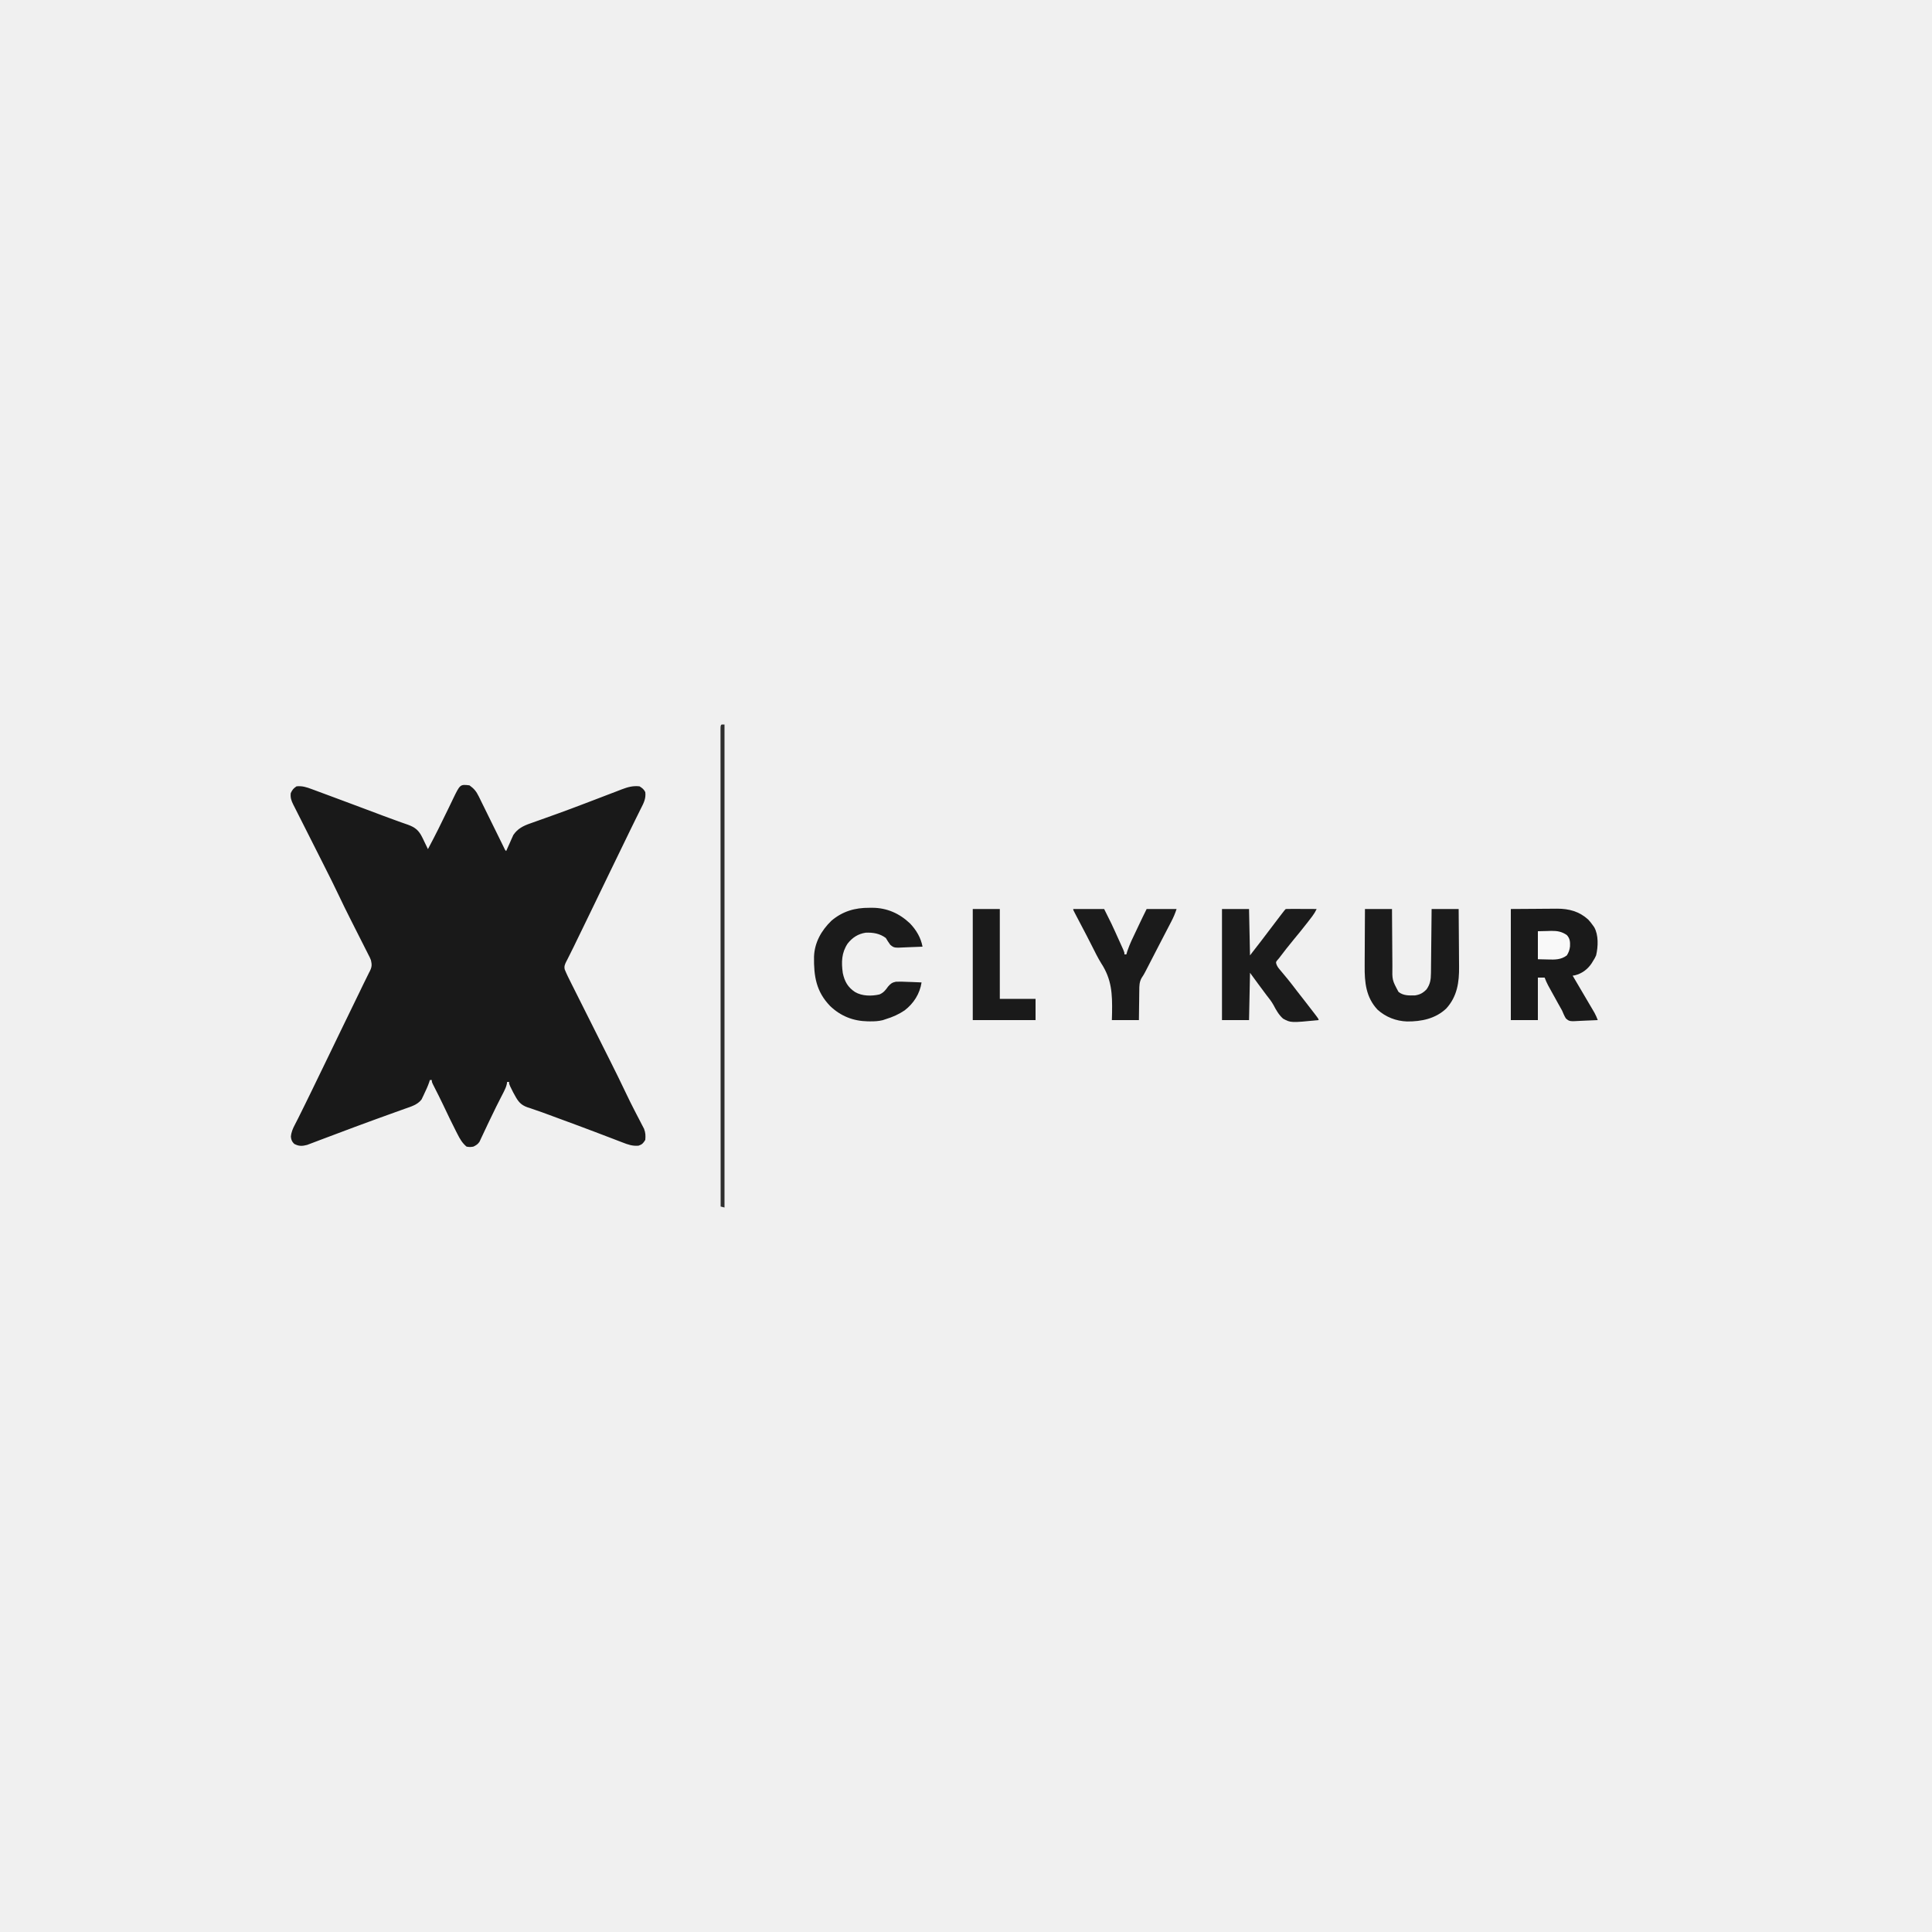
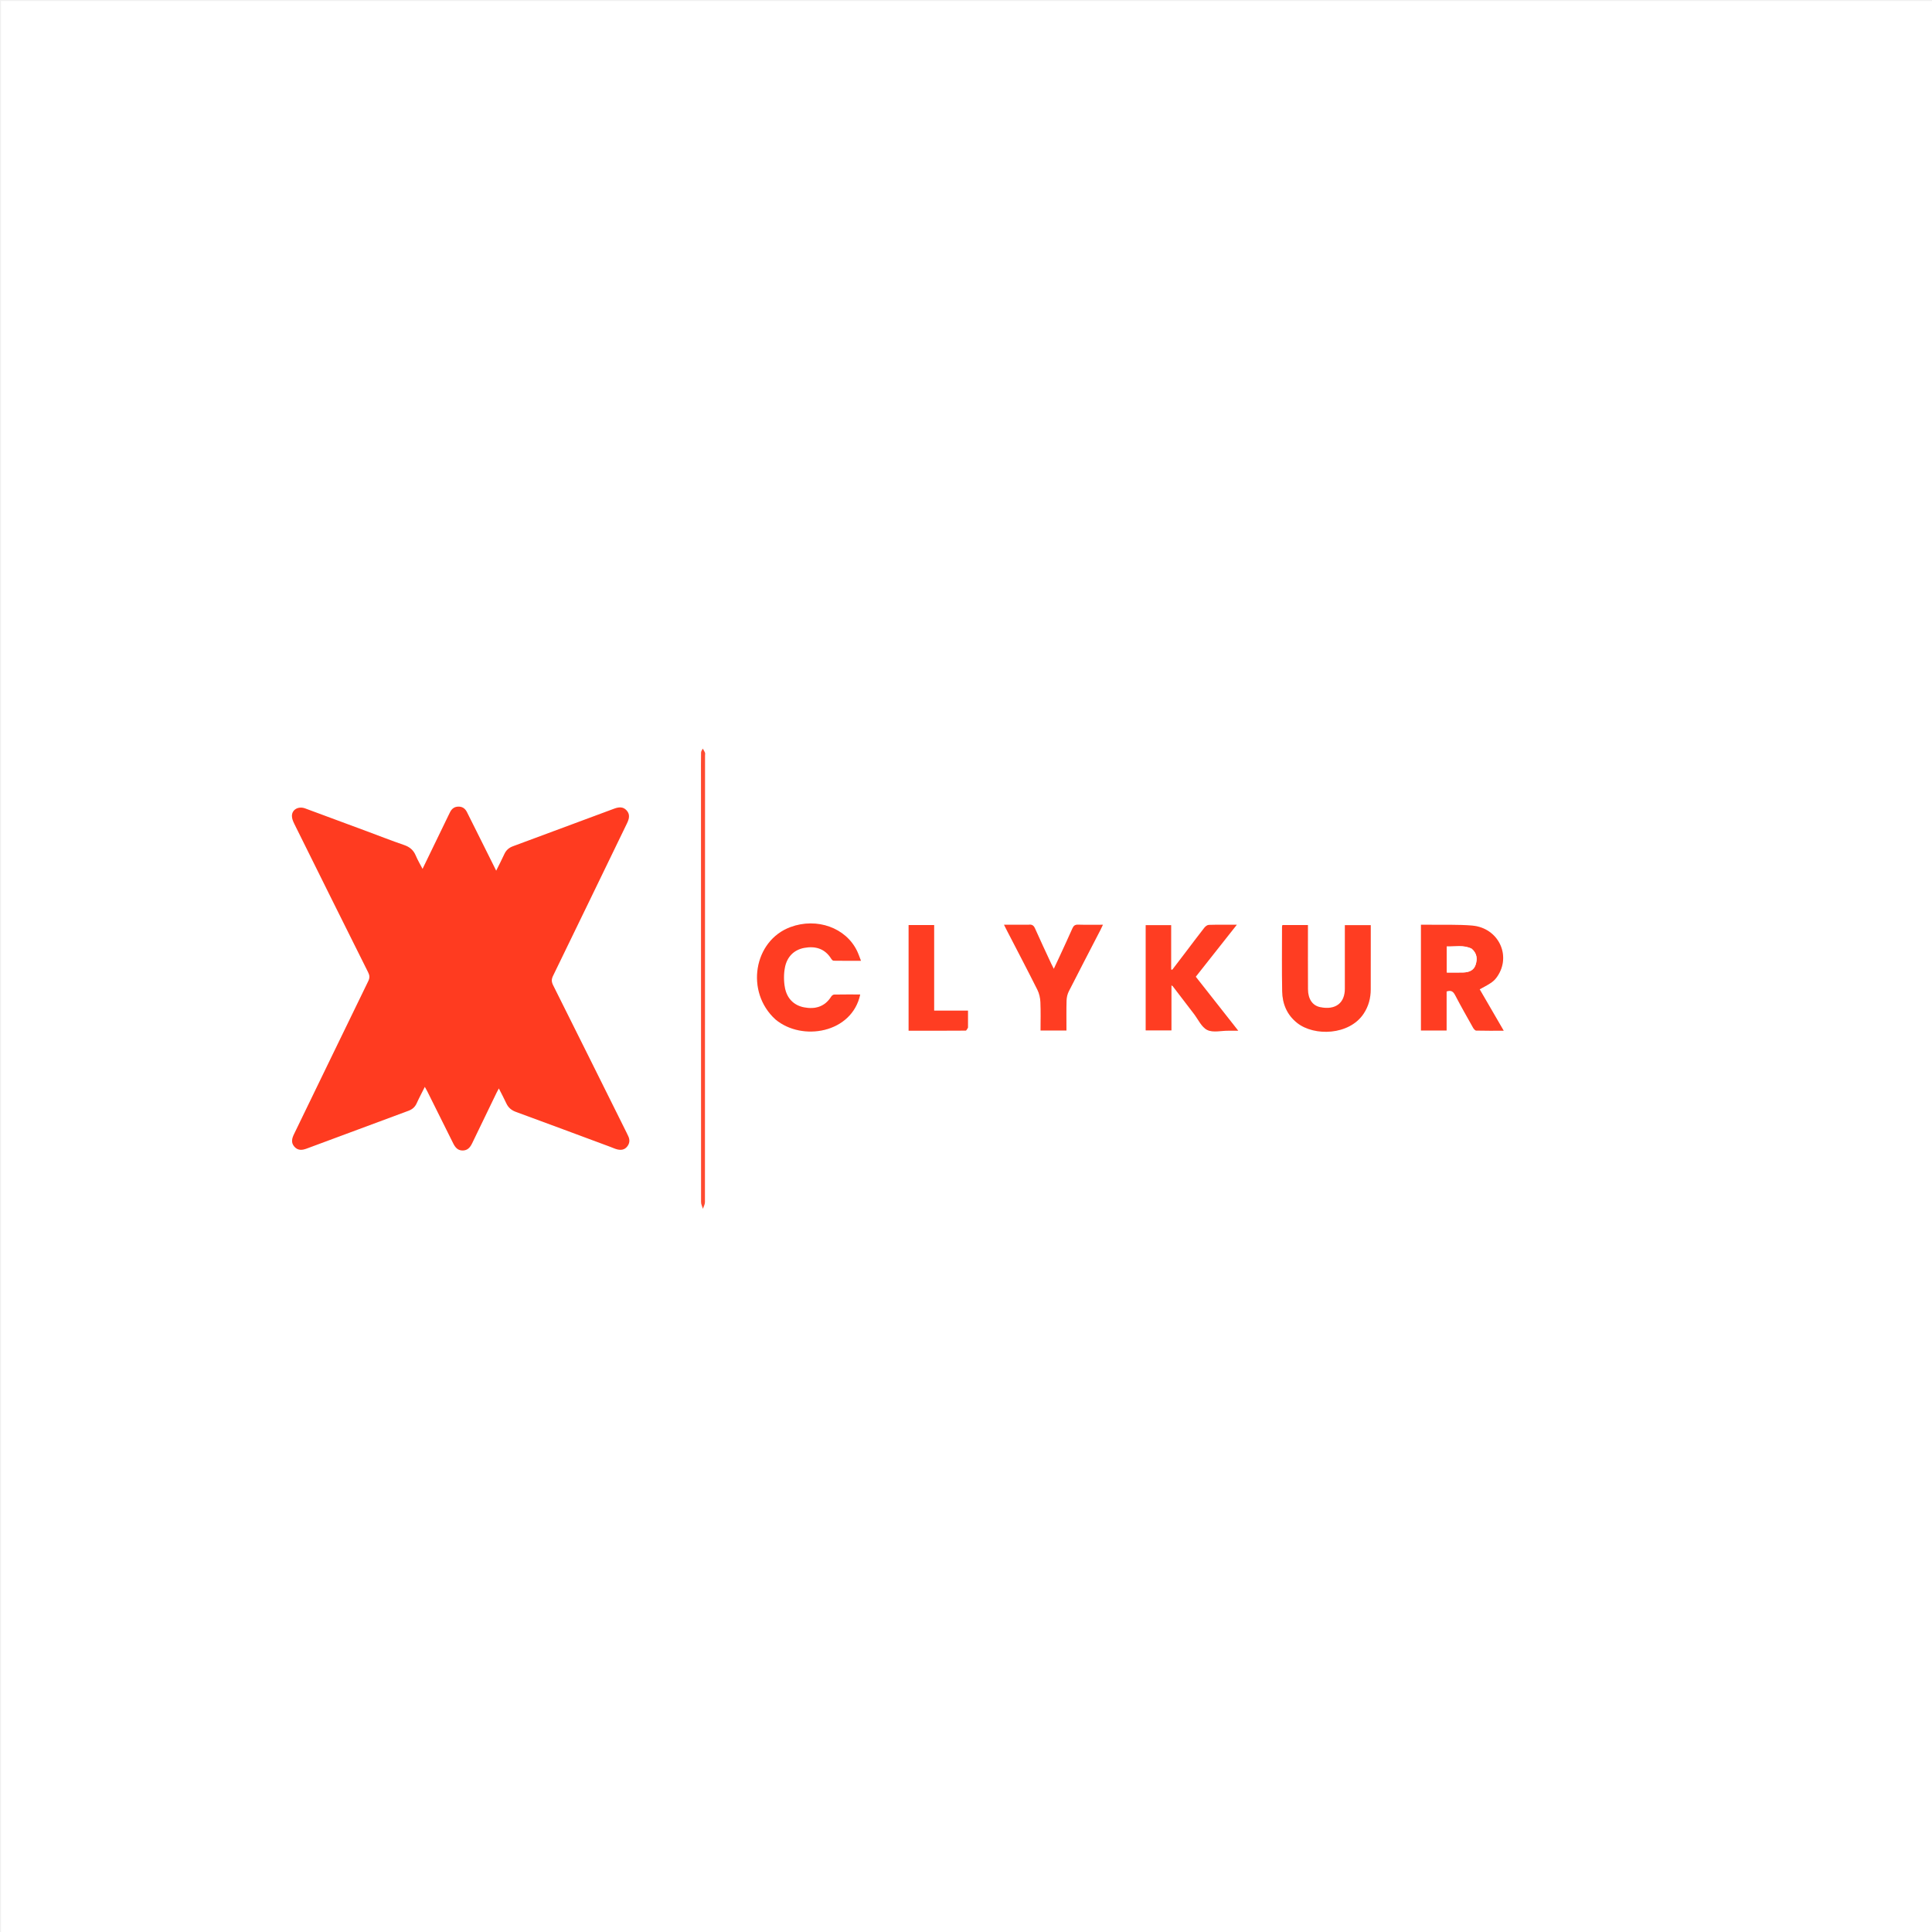
- <svg xmlns="http://www.w3.org/2000/svg" version="1.1" width="2000" height="2000" viewBox="0 0 2000 2000">
-   <path d="M0 0 C4.597 3.263 6.994 6.121 9.511 11.243 C9.813 11.847 10.114 12.451 10.425 13.073 C11.407 15.048 12.37 17.031 13.332 19.016 C14.015 20.397 14.699 21.777 15.384 23.157 C17.177 26.774 18.952 30.399 20.724 34.026 C22.887 38.446 25.069 42.857 27.249 47.269 C28.942 50.697 30.633 54.127 32.314 57.562 C32.622 58.19 32.931 58.819 33.249 59.466 C34.081 61.163 34.912 62.861 35.743 64.56 C36.784 66.886 36.784 66.886 38 68 C38.236 67.456 38.472 66.912 38.715 66.351 C39.812 63.85 40.937 61.363 42.062 58.875 C42.433 58.019 42.804 57.163 43.186 56.281 C43.569 55.443 43.953 54.605 44.348 53.742 C44.688 52.978 45.028 52.213 45.379 51.425 C49.807 44.799 55.811 41.848 63.152 39.32 C64.057 38.994 64.961 38.668 65.893 38.332 C68.903 37.249 71.92 36.187 74.938 35.125 C79.335 33.554 83.728 31.972 88.121 30.391 C89.289 29.972 90.457 29.553 91.66 29.121 C100.466 25.951 109.224 22.664 117.966 19.323 C120.153 18.487 122.34 17.654 124.528 16.821 C125.979 16.269 127.43 15.716 128.881 15.164 C129.954 14.755 129.954 14.755 131.049 14.338 C134.622 12.976 138.194 11.609 141.761 10.231 C145.148 8.922 148.54 7.628 151.936 6.344 C153.786 5.639 155.63 4.92 157.474 4.199 C163.941 1.766 169.079 0.273 176 1 C178.87 2.794 180.491 3.983 182 7 C182.867 13.901 180.137 18.69 177.062 24.75 C175.954 26.995 174.846 29.24 173.738 31.484 C173.13 32.705 172.521 33.926 171.913 35.146 C169.908 39.173 167.941 43.218 165.98 47.266 C165.637 47.974 165.294 48.683 164.94 49.413 C164.235 50.87 163.53 52.326 162.824 53.783 C161.01 57.526 159.191 61.267 157.371 65.008 C153.18 73.628 148.994 82.25 144.812 90.875 C144.481 91.558 144.15 92.242 143.808 92.946 C138.65 103.585 133.507 114.231 128.372 124.881 C125.135 131.59 121.888 138.294 118.629 144.992 C118.255 145.762 117.88 146.531 117.495 147.324 C115.337 151.761 113.176 156.196 111.014 160.631 C110.016 162.687 109.026 164.747 108.036 166.807 C106.612 169.765 105.14 172.693 103.644 175.615 C102.885 177.134 102.126 178.653 101.367 180.172 C101 180.868 100.633 181.564 100.255 182.281 C98.779 185.28 97.827 187.259 98.602 190.581 C100.537 195.314 102.799 199.85 105.101 204.414 C105.62 205.451 106.139 206.487 106.674 207.556 C108.392 210.986 110.116 214.413 111.84 217.84 C113.044 220.242 114.248 222.645 115.452 225.048 C118.304 230.741 121.16 236.433 124.018 242.124 C129.1 252.242 134.177 262.363 139.25 272.486 C141.303 276.585 143.361 280.681 145.419 284.777 C151.178 296.252 156.857 307.758 162.351 319.363 C164.997 324.948 167.734 330.475 170.574 335.965 C171.268 337.312 171.961 338.659 172.654 340.006 C173.685 342.004 174.72 343.999 175.768 345.988 C176.823 347.994 177.856 350.009 178.887 352.027 C179.487 353.18 180.087 354.332 180.706 355.519 C182.289 359.778 182.371 362.486 182 367 C179.876 370.443 178.851 371.716 175 373 C168.755 373.548 164.137 371.893 158.434 369.66 C157.503 369.307 156.572 368.953 155.613 368.589 C152.55 367.424 149.494 366.243 146.438 365.062 C143.204 363.828 139.969 362.598 136.733 361.368 C134.507 360.521 132.28 359.673 130.055 358.823 C118.507 354.416 106.913 350.139 95.312 345.875 C93.465 345.196 91.617 344.516 89.769 343.836 C88.88 343.509 87.991 343.182 87.075 342.845 C85.325 342.199 83.578 341.549 81.831 340.895 C77.315 339.205 72.788 337.582 68.216 336.048 C66.325 335.389 64.434 334.729 62.543 334.07 C61.674 333.795 60.805 333.519 59.909 333.235 C53.159 330.831 50.346 327.221 47 321 C46.374 319.867 45.747 318.734 45.102 317.566 C44.614 316.575 44.127 315.584 43.625 314.562 C43.122 313.553 42.62 312.544 42.102 311.504 C41 309 41 309 41 307 C40.34 307 39.68 307 39 307 C38.825 308.085 38.825 308.085 38.646 309.192 C37.982 312.08 37.015 314.298 35.664 316.93 C35.182 317.879 34.7 318.828 34.204 319.806 C33.422 321.325 33.422 321.325 32.625 322.875 C31.53 325.033 30.436 327.192 29.344 329.352 C28.787 330.453 28.23 331.554 27.656 332.688 C25.078 337.844 22.598 343.044 20.125 348.25 C19.667 349.207 19.21 350.165 18.738 351.151 C16.855 355.091 14.98 359.032 13.156 363 C12.398 364.609 12.398 364.609 11.625 366.25 C11.225 367.121 10.826 367.993 10.414 368.891 C8.63 371.552 6.867 372.615 4 374 C0.5 374.5 0.5 374.5 -3 374 C-7.543 370.238 -9.949 365.912 -12.562 360.75 C-12.985 359.932 -13.408 359.113 -13.844 358.27 C-18.437 349.297 -22.755 340.189 -27.082 331.086 C-30.091 324.774 -33.214 318.523 -36.41 312.304 C-39 307.212 -39 307.212 -39 305 C-39.66 305 -40.32 305 -41 305 C-41.253 305.822 -41.505 306.645 -41.766 307.492 C-43.182 311.516 -44.887 315.292 -46.75 319.125 C-47.072 319.828 -47.395 320.53 -47.727 321.254 C-48.059 321.936 -48.392 322.618 -48.734 323.32 C-49.171 324.237 -49.171 324.237 -49.616 325.172 C-53.862 330.781 -60.911 332.661 -67.273 334.914 C-68.29 335.282 -69.306 335.649 -70.353 336.028 C-72.547 336.82 -74.742 337.609 -76.938 338.395 C-82.798 340.492 -88.648 342.615 -94.5 344.734 C-95.7 345.168 -96.9 345.602 -98.136 346.049 C-111.598 350.924 -124.999 355.962 -138.395 361.014 C-143.817 363.059 -149.242 365.098 -154.67 367.125 C-156.852 367.945 -159.028 368.778 -161.204 369.614 C-162.428 370.074 -163.653 370.534 -164.914 371.008 C-165.937 371.399 -166.96 371.789 -168.014 372.192 C-173.131 373.577 -176.759 373.677 -181.438 371.125 C-183.795 368.818 -184.56 366.963 -184.875 363.688 C-184.476 358.927 -182.846 355.244 -180.648 351.078 C-179.915 349.65 -179.183 348.221 -178.452 346.792 C-178.056 346.022 -177.66 345.252 -177.252 344.459 C-174.987 340.01 -172.802 335.521 -170.609 331.035 C-169.903 329.593 -169.903 329.593 -169.182 328.121 C-167.704 325.102 -166.227 322.082 -164.75 319.062 C-164.239 318.018 -163.728 316.974 -163.202 315.898 C-157.186 303.601 -151.187 291.298 -145.285 278.946 C-141.143 270.279 -136.949 261.639 -132.75 253 C-132.026 251.511 -131.303 250.022 -130.579 248.533 C-128.018 243.264 -125.456 237.995 -122.894 232.726 C-120.728 228.271 -118.563 223.815 -116.399 219.358 C-115.731 217.983 -115.063 216.608 -114.394 215.233 C-112.857 212.074 -111.326 208.913 -109.808 205.744 C-108.551 203.123 -107.259 200.523 -105.95 197.928 C-105.292 196.593 -104.634 195.257 -103.977 193.922 C-103.663 193.315 -103.349 192.709 -103.025 192.084 C-100.983 187.877 -100.953 185.49 -102 181 C-103.087 178.263 -103.087 178.263 -104.509 175.543 C-105.034 174.497 -105.559 173.45 -106.1 172.372 C-106.959 170.689 -106.959 170.689 -107.836 168.973 C-108.437 167.781 -109.037 166.589 -109.636 165.397 C-111.219 162.251 -112.812 159.109 -114.407 155.969 C-116.916 151.026 -119.412 146.076 -121.908 141.126 C-122.531 139.89 -123.155 138.654 -123.779 137.418 C-127.613 129.822 -131.368 122.196 -134.996 114.5 C-139.9 104.12 -145.058 93.872 -150.231 83.624 C-151.699 80.715 -153.165 77.806 -154.631 74.897 C-160.708 62.836 -160.708 62.836 -166.805 50.787 C-169.325 45.818 -171.832 40.844 -174.332 35.866 C-175.28 33.984 -176.231 32.105 -177.188 30.229 C-178.515 27.623 -179.827 25.01 -181.135 22.394 C-181.53 21.629 -181.924 20.864 -182.33 20.076 C-184.402 15.891 -185.585 12.783 -185 8 C-183.332 4.506 -182.26 3.173 -179 1 C-173.154 0.435 -168.742 1.838 -163.379 3.867 C-162.543 4.173 -161.706 4.48 -160.844 4.795 C-158.08 5.811 -155.321 6.843 -152.562 7.875 C-150.615 8.595 -148.666 9.314 -146.718 10.031 C-140.472 12.338 -134.236 14.668 -128 17 C-125.874 17.793 -123.748 18.586 -121.623 19.379 C-113.394 22.45 -105.168 25.527 -96.948 28.619 C-96.01 28.971 -95.072 29.324 -94.106 29.687 C-92.247 30.388 -90.388 31.091 -88.531 31.797 C-83.513 33.7 -78.482 35.545 -73.42 37.325 C-72.33 37.715 -71.239 38.105 -70.116 38.507 C-68.021 39.256 -65.921 39.991 -63.815 40.708 C-56.149 43.474 -52.364 46.636 -48.762 54.086 C-48.449 54.721 -48.137 55.355 -47.815 56.009 C-47.257 57.18 -47.257 57.18 -46.688 58.375 C-46.03 59.735 -45.372 61.096 -44.714 62.456 C-44.148 63.625 -43.583 64.795 -43 66 C-35.612 52.181 -28.647 38.199 -21.87 24.072 C-20.649 21.529 -19.422 18.989 -18.195 16.449 C-17.832 15.687 -17.468 14.924 -17.094 14.139 C-9.698 -1.151 -9.698 -1.151 0 0 Z " fill="#191919" transform="translate(486,813)" />
-   <path d="M0 0 C14.046 -0.093 14.046 -0.093 28.375 -0.188 C32.78 -0.228 32.78 -0.228 37.275 -0.27 C39.629 -0.279 41.982 -0.287 44.336 -0.293 C45.537 -0.308 46.738 -0.324 47.976 -0.339 C60.199 -0.343 70.807 2.481 80.043 10.852 C81.875 12.813 83.456 14.805 85 17 C85.652 17.913 85.652 17.913 86.316 18.844 C90.938 26.96 90.397 39.073 88.305 47.949 C87.384 50.165 86.345 52.016 85 54 C84.588 54.691 84.175 55.382 83.75 56.094 C79.642 62.35 73.538 66.933 66.191 68.66 C65.468 68.772 64.745 68.884 64 69 C64.559 69.949 65.119 70.897 65.695 71.875 C67.922 75.653 70.144 79.435 72.364 83.217 C73.513 85.172 74.664 87.126 75.815 89.08 C77.714 92.301 79.607 95.526 81.5 98.75 C82.111 99.785 82.722 100.82 83.352 101.887 C83.927 102.868 84.502 103.849 85.094 104.859 C85.606 105.73 86.119 106.602 86.646 107.499 C87.972 109.948 89.022 112.396 90 115 C85.695 115.248 81.395 115.429 77.085 115.549 C75.622 115.599 74.159 115.668 72.697 115.754 C60.691 116.45 60.691 116.45 56.959 113.25 C55.339 110.582 54.193 107.885 53 105 C51.683 102.602 50.346 100.227 48.984 97.855 C48.281 96.591 47.581 95.324 46.883 94.057 C45.449 91.455 44.012 88.857 42.57 86.26 C41.875 85 41.179 83.74 40.484 82.48 C39.552 80.793 39.552 80.793 38.601 79.071 C37.217 76.417 36.046 73.801 35 71 C32.69 71 30.38 71 28 71 C28 85.52 28 100.04 28 115 C18.76 115 9.52 115 0 115 C0 77.05 0 39.1 0 0 Z " fill="#1A1A1A" transform="translate(1564,941)" />
-   <path d="M0 0 C9.24 0 18.48 0 28 0 C28.33 15.84 28.66 31.68 29 48 C36.803 37.967 44.562 27.967 52.16 17.789 C54.974 14.025 57.823 10.288 60.688 6.562 C61.11 6.012 61.532 5.462 61.968 4.895 C64.872 1.128 64.872 1.128 66 0 C68.376 -0.088 70.722 -0.115 73.098 -0.098 C74.161 -0.096 74.161 -0.096 75.246 -0.093 C77.518 -0.088 79.79 -0.075 82.062 -0.062 C83.6 -0.057 85.137 -0.053 86.674 -0.049 C90.449 -0.038 94.225 -0.021 98 0 C96.708 2.735 95.287 5.109 93.453 7.512 C92.945 8.178 92.437 8.845 91.913 9.532 C91.364 10.243 90.816 10.955 90.25 11.688 C89.677 12.434 89.105 13.18 88.514 13.948 C83.816 20.029 78.958 25.966 74.047 31.875 C68.861 38.125 63.89 44.516 59 51 C58.395 51.695 57.791 52.39 57.168 53.105 C55.781 54.905 55.781 54.905 56.265 56.904 C57.07 59.2 58.029 60.575 59.59 62.434 C60.388 63.397 60.388 63.397 61.202 64.379 C61.774 65.059 62.347 65.738 62.938 66.438 C64.133 67.88 65.327 69.324 66.52 70.77 C67.408 71.844 67.408 71.844 68.315 72.94 C71.485 76.815 74.499 80.805 77.535 84.785 C80.174 88.24 82.868 91.651 85.562 95.062 C89.149 99.613 92.699 104.187 96.188 108.812 C96.924 109.788 97.66 110.764 98.418 111.77 C100 114 100 114 100 115 C71.242 117.834 71.242 117.834 63.209 113.491 C58.808 109.55 56.052 104.655 53.346 99.458 C51.233 95.599 48.53 92.259 45.812 88.812 C40.121 81.275 34.584 73.615 29 66 C28.67 82.17 28.34 98.34 28 115 C18.76 115 9.52 115 0 115 C0 77.05 0 39.1 0 0 Z " fill="#1B1B1B" transform="translate(1265,941)" />
-   <path d="M0 0 C9.24 0 18.48 0 28 0 C28.009 2.189 28.019 4.379 28.028 6.634 C28.062 13.899 28.118 21.163 28.184 28.427 C28.223 32.828 28.256 37.228 28.271 41.629 C28.286 45.883 28.321 50.136 28.368 54.39 C28.383 56.006 28.391 57.622 28.392 59.238 C28.139 73.546 28.139 73.546 34.693 85.751 C39.678 89.823 45.462 89.524 51.633 89.469 C56.874 88.739 60.071 86.95 63.75 83.188 C67.571 77.774 68.252 73.076 68.319 66.526 C68.329 65.803 68.339 65.081 68.349 64.336 C68.38 61.966 68.397 59.597 68.414 57.227 C68.433 55.576 68.452 53.926 68.473 52.275 C68.524 47.945 68.564 43.615 68.601 39.284 C68.641 34.86 68.692 30.436 68.742 26.012 C68.839 17.341 68.922 8.671 69 0 C78.24 0 87.48 0 97 0 C97.091 9.52 97.164 19.039 97.207 28.559 C97.228 32.981 97.256 37.403 97.302 41.825 C97.346 46.104 97.369 50.384 97.38 54.663 C97.387 56.284 97.401 57.904 97.423 59.524 C97.632 75.713 95.521 90.589 84.121 103.055 C72.947 113.574 58.519 116.523 43.602 116.422 C32.25 116.055 21.468 111.861 13 104.188 C0.982 91.341 -0.456 75.834 -0.293 59.082 C-0.287 57.371 -0.283 55.661 -0.28 53.95 C-0.269 49.483 -0.239 45.017 -0.206 40.55 C-0.175 35.978 -0.162 31.406 -0.146 26.834 C-0.114 17.889 -0.062 8.945 0 0 Z " fill="#1B1B1B" transform="translate(1413,941)" />
-   <path d="M0 0 C0.942 -0.008 1.883 -0.015 2.854 -0.023 C18.093 0.019 31.108 5.811 42.059 16.277 C48.525 23.037 53.229 31.001 54.938 40.25 C50.651 40.474 46.368 40.636 42.077 40.744 C40.621 40.789 39.165 40.851 37.71 40.929 C25.554 41.566 25.554 41.566 21.56 38.314 C19.855 36.031 18.408 33.687 16.938 31.25 C10.736 26.604 3.701 25.43 -3.918 25.773 C-11.803 26.968 -17.693 30.811 -22.59 37.039 C-28.968 46.615 -29.172 56.389 -27.59 67.598 C-25.773 76.205 -22.361 82.321 -14.938 87.188 C-7.623 91.52 2.266 91.572 10.418 89.672 C14.63 87.822 16.585 85.343 19.191 81.625 C21.902 78.525 23.327 77.379 27.396 76.517 C31.446 76.365 35.395 76.461 39.438 76.688 C40.846 76.733 42.255 76.774 43.664 76.811 C47.092 76.916 50.513 77.064 53.938 77.25 C52.146 89.011 45.784 99.006 36.367 106.219 C30.242 110.337 23.98 113.103 16.938 115.25 C15.864 115.608 14.79 115.967 13.684 116.336 C9.279 117.411 5.264 117.594 0.75 117.562 C-0.089 117.557 -0.927 117.551 -1.791 117.545 C-16.865 117.252 -29.895 112.106 -40.816 101.586 C-55.194 86.633 -57.667 70.813 -57.398 50.711 C-56.888 36.042 -49.896 23.605 -39.438 13.438 C-27.78 3.558 -15.002 -0.124 0 0 Z " fill="#1B1B1B" transform="translate(900.0625,939.75)" />
-   <path d="M0 0 C10.56 0 21.12 0 32 0 C40.079 16.159 40.079 16.159 42.746 22.078 C43.047 22.742 43.348 23.405 43.658 24.089 C44.276 25.456 44.894 26.823 45.51 28.191 C46.457 30.292 47.411 32.39 48.365 34.488 C48.972 35.831 49.578 37.173 50.184 38.516 C50.726 39.715 51.268 40.914 51.826 42.149 C53 45 53 45 53 47 C53.66 47 54.32 47 55 47 C55.34 45.849 55.681 44.698 56.031 43.512 C58.533 36.01 62.111 28.943 65.5 21.812 C66.184 20.363 66.868 18.913 67.551 17.463 C70.312 11.612 73.106 5.787 76 0 C86.23 0 96.46 0 107 0 C105.446 4.661 103.854 8.474 101.613 12.785 C101.279 13.431 100.945 14.077 100.601 14.742 C99.509 16.851 98.411 18.957 97.312 21.062 C96.551 22.53 95.789 23.998 95.029 25.466 C93.464 28.484 91.897 31.5 90.329 34.515 C88.103 38.798 85.889 43.087 83.68 47.379 C82.671 49.337 81.662 51.295 80.652 53.252 C80.016 54.488 79.379 55.724 78.743 56.961 C77.855 58.686 76.965 60.409 76.074 62.133 C75.325 63.585 75.325 63.585 74.561 65.067 C73 68 73 68 70.846 71.277 C68.397 75.553 68.398 79.596 68.391 84.434 C68.374 85.312 68.358 86.189 68.341 87.094 C68.292 89.875 68.271 92.656 68.25 95.438 C68.222 97.333 68.192 99.228 68.16 101.123 C68.083 105.749 68.043 110.373 68 115 C58.76 115 49.52 115 40 115 C40.067 112.452 40.134 109.903 40.203 107.277 C40.504 87.74 39.868 72.849 28.923 56.108 C25.403 50.419 22.488 44.405 19.479 38.434 C17.682 34.878 15.854 31.338 14.027 27.797 C13.68 27.123 13.333 26.449 12.975 25.755 C9.595 19.2 6.164 12.671 2.691 6.165 C0 1.103 0 1.103 0 0 Z " fill="#1B1B1B" transform="translate(1111,941)" />
-   <path d="M0 0 C9.24 0 18.48 0 28 0 C28 30.69 28 61.38 28 93 C40.21 93 52.42 93 65 93 C65 100.26 65 107.52 65 115 C43.55 115 22.1 115 0 115 C0 77.05 0 39.1 0 0 Z " fill="#1A1A1A" transform="translate(1007,941)" />
-   <path d="M0 0 C0.99 0 1.98 0 3 0 C3 165 3 330 3 500 C1.68 499.67 0.36 499.34 -1 499 C-1.017 451.536 -1.033 404.073 -1.042 356.609 C-1.042 355.907 -1.043 355.205 -1.043 354.482 C-1.046 339.229 -1.049 323.977 -1.051 308.724 C-1.052 301.245 -1.054 293.766 -1.055 286.286 C-1.055 285.542 -1.055 284.798 -1.055 284.031 C-1.06 259.884 -1.067 235.737 -1.076 211.59 C-1.086 186.787 -1.092 161.983 -1.094 137.179 C-1.094 133.68 -1.095 130.181 -1.095 126.682 C-1.095 125.993 -1.095 125.304 -1.095 124.594 C-1.096 113.485 -1.101 102.376 -1.107 91.266 C-1.113 80.111 -1.115 68.956 -1.114 57.801 C-1.113 51.751 -1.114 45.702 -1.119 39.652 C-1.124 34.124 -1.124 28.595 -1.121 23.067 C-1.12 21.057 -1.122 19.048 -1.125 17.038 C-1.129 14.326 -1.127 11.613 -1.123 8.9 C-1.126 8.104 -1.128 7.308 -1.131 6.487 C-1.114 1.114 -1.114 1.114 0 0 Z " fill="#2E2E2E" transform="translate(747,750)" />
-   <path d="M0 0 C3.465 -0.083 6.93 -0.165 10.5 -0.25 C12.114 -0.305 12.114 -0.305 13.76 -0.36 C20.046 -0.432 24.783 0.344 30 4 C33.271 7.578 33.475 11.052 33.273 15.723 C32.832 19.398 31.972 21.857 30 25 C24.024 29.566 17.719 29.494 10.5 29.25 C7.035 29.168 3.57 29.085 0 29 C0 19.43 0 9.86 0 0 Z " fill="#F9F9F9" transform="translate(1592,964)" />
+ <svg xmlns="http://www.w3.org/2000/svg" version="1.1" id="Layer_1" x="0px" y="0px" width="100%" viewBox="0 0 2000 2000" enable-background="new 0 0 2000 2000" xml:space="preserve">
+   <path fill="#FFFFFF" opacity="1" stroke="none" d=" M1107,2001   C738,2001 369.5,2001 1,2001   C1,1334.333 1,667.667 1,1   C667.667,1 1334.333,1 2001,1   C2001,667.667 2001,1334.333 2001,2001   C1703.167,2001 1405.333,2001 1107,2001  M632.127,1187.326   C634.303,1188.148 636.428,1189.167 638.666,1189.751   C642.588,1190.773 646.332,1190.457 649.128,1187.039   C651.807,1183.766 652.216,1180.149 650.424,1176.304   C649.862,1175.098 649.301,1173.89 648.709,1172.699   C623.376,1121.782 598.074,1070.85 572.627,1019.99   C570.897,1016.533 570.709,1013.867 572.445,1010.3   C598.067,957.675 623.51,904.964 649.049,852.299   C651.307,847.644 652.485,843.112 648.599,838.868   C644.865,834.79 640.304,835.457 635.677,837.178   C600.78,850.164 565.891,863.172 530.961,876.066   C526.767,877.614 523.935,880.157 522.087,884.197   C519.529,889.785 516.679,895.239 513.657,901.353   C508.166,890.343 503.123,880.228 498.078,870.114   C493.179,860.295 488.301,850.466 483.366,840.665   C481.587,837.13 478.803,834.999 474.672,835.017   C470.574,835.034 467.768,837.062 465.967,840.636   C465.294,841.972 464.632,843.315 463.98,844.661   C455.222,862.735 446.468,880.809 437.42,899.487   C434.865,894.54 432.294,890.254 430.386,885.691   C428.026,880.049 424.168,876.775 418.351,874.782   C405.304,870.312 392.459,865.253 379.526,860.45   C358.334,852.58 337.152,844.681 315.932,836.884   C309.049,834.354 302.431,837.859 302.214,844.408   C302.121,847.195 303.376,850.227 304.664,852.828   C330.057,904.087 355.513,955.314 381.085,1006.484   C382.729,1009.774 382.89,1012.264 381.222,1015.686   C355.503,1068.445 329.974,1121.297 304.349,1174.102   C302.166,1178.6 301.102,1182.948 304.777,1187.085   C308.46,1191.23 312.88,1190.712 317.595,1188.952   C352.635,1175.877 387.692,1162.845 422.777,1149.892   C426.778,1148.415 429.549,1146.074 431.323,1142.141   C433.823,1136.598 436.71,1131.229 439.782,1125.087   C440.904,1127.132 441.722,1128.509 442.435,1129.939   C451.342,1147.792 460.24,1165.65 469.124,1183.515   C471.145,1187.579 473.682,1190.927 478.782,1190.973   C484.077,1191.021 486.737,1187.723 488.816,1183.383   C497.149,1165.988 505.583,1148.641 513.991,1131.282   C514.667,1129.887 515.435,1128.537 516.398,1126.718   C519.195,1132.251 521.813,1137.078 524.101,1142.057   C526.177,1146.574 529.379,1149.307 534.115,1151.041   C566.581,1162.927 598.967,1175.032 632.127,1187.326  M1479.595,957.296   C1476.805,957.296 1474.015,957.296 1470.959,957.296   C1470.959,994.036 1470.959,1030.293 1470.959,1066.778   C1479.676,1066.778 1488.281,1066.778 1497.535,1066.778   C1497.535,1053.161 1497.535,1039.61 1497.535,1026.366   C1502.24,1024.777 1504.396,1026.434 1506.338,1030.156   C1512.259,1041.51 1518.584,1052.654 1524.868,1063.815   C1525.585,1065.087 1527.012,1066.827 1528.149,1066.858   C1537.371,1067.106 1546.602,1066.997 1556.667,1066.997   C1548.058,1052.166 1539.926,1038.154 1531.788,1024.134   C1544.267,1017.472 1546.65,1015.719 1549.995,1010.838   C1564.866,989.141 1551.053,960.498 1524.011,958.157   C1509.614,956.91 1495.057,957.523 1479.595,957.296  M1212.379,993.451   C1212.379,981.507 1212.379,969.562 1212.379,957.682   C1203.132,957.682 1194.578,957.682 1186.014,957.682   C1186.014,994.3 1186.014,1030.53 1186.014,1066.684   C1194.918,1066.684 1203.491,1066.684 1212.683,1066.684   C1212.683,1051.062 1212.683,1035.756 1212.683,1020.023   C1213.573,1020.624 1213.892,1020.742 1214.067,1020.971   C1221.359,1030.492 1228.617,1040.039 1235.925,1049.547   C1240.386,1055.35 1243.822,1063.336 1249.733,1066.24   C1255.655,1069.149 1264.082,1066.965 1271.411,1067.003   C1274.591,1067.019 1277.772,1067.005 1281.851,1067.005   C1266.678,1047.722 1252.296,1029.444 1237.866,1011.105   C1252.028,993.175 1265.895,975.619 1280.367,957.298   C1269.909,957.298 1260.622,957.155 1251.346,957.435   C1249.75,957.483 1247.799,959.01 1246.709,960.4   C1240.029,968.919 1233.556,977.599 1227.002,986.216   C1222.514,992.116 1218.008,998.003 1213.51,1003.895   C1213.133,1003.799 1212.756,1003.703 1212.379,1003.607   C1212.379,1000.548 1212.379,997.489 1212.379,993.451  M1411.76,1049.226   C1416.796,1041.638 1418.942,1033.193 1418.975,1024.186   C1419.036,1007.534 1419.001,990.882 1419.005,974.23   C1419.006,968.769 1419.005,963.309 1419.005,957.689   C1409.883,957.689 1401.185,957.689 1392.196,957.689   C1392.196,959.898 1392.197,961.715 1392.196,963.532   C1392.191,983.515 1392.149,1003.497 1392.193,1023.479   C1392.225,1038.163 1382.727,1045.931 1366.588,1042.585   C1358.497,1040.907 1354.056,1034.003 1354.005,1023.923   C1353.901,1003.608 1353.965,983.292 1353.96,962.977   C1353.959,961.215 1353.96,959.454 1353.96,957.594   C1344.723,957.594 1336.148,957.594 1327.574,957.594   C1327.378,958.337 1327.149,958.801 1327.149,959.266   C1327.148,981.579 1326.872,1003.898 1327.295,1026.203   C1327.542,1039.199 1332.272,1050.602 1342.796,1058.947   C1360.488,1072.975 1396.662,1071.761 1411.76,1049.226  M802.989,1055.514   C830.333,1078.424 881.993,1069.506 890.497,1029.476   C881.455,1029.476 872.505,1029.41 863.558,1029.567   C862.521,1029.585 861.134,1030.615 860.537,1031.569   C853.874,1042.222 843.892,1045.022 832.383,1042.812   C821.476,1040.717 814.648,1033.268 812.591,1022.716   C811.259,1015.88 811.227,1008.366 812.553,1001.532   C814.639,990.777 821.591,983.234 832.728,981.214   C844.041,979.162 853.906,981.955 860.436,992.431   C860.994,993.325 862.062,994.507 862.91,994.521   C872.126,994.672 881.346,994.615 891.287,994.615   C889.733,990.673 888.708,987.524 887.29,984.563   C875.712,960.377 845.672,949.58 818.306,959.7   C780.154,973.809 771.338,1026.8 802.989,1055.514  M1064.204,957.296   C1056.166,957.296 1048.129,957.296 1039.342,957.296   C1040.721,960.033 1041.59,961.799 1042.493,963.547   C1053.017,983.92 1063.687,1004.221 1073.949,1024.725   C1075.859,1028.541 1076.835,1033.141 1077.032,1037.434   C1077.479,1047.173 1077.173,1056.947 1077.173,1066.762   C1086.411,1066.762 1094.995,1066.762 1103.998,1066.762   C1103.998,1056.244 1103.82,1045.959 1104.105,1035.688   C1104.193,1032.516 1104.976,1029.091 1106.407,1026.272   C1117.236,1004.936 1128.31,983.724 1139.294,962.467   C1140.086,960.935 1140.773,959.349 1141.74,957.296   C1132.609,957.296 1124.29,957.467 1115.984,957.21   C1112.735,957.11 1111.312,958.416 1110.097,961.175   C1105.809,970.903 1101.31,980.538 1096.867,990.196   C1095.018,994.218 1093.107,998.211 1090.896,1002.916   C1089.711,1000.562 1088.879,999.018 1088.143,997.43   C1082.554,985.372 1076.865,973.358 1071.49,961.206   C1070.118,958.104 1068.408,956.706 1064.204,957.296  M1002.059,1063.341   C1002.059,1057.761 1002.059,1052.182 1002.059,1046.196   C990.087,1046.196 978.836,1046.196 967.028,1046.196   C967.028,1016.427 967.028,987.073 967.028,957.622   C957.901,957.622 949.343,957.622 940.577,957.622   C940.577,994.149 940.577,1030.349 940.577,1067   C960.438,1067 980.039,1067.032 999.637,1066.886   C1000.45,1066.88 1001.251,1065.205 1002.059,1063.341  M725.666,805.5   C725.666,951.8 725.657,1098.101 725.749,1244.402   C725.75,1246.708 726.99,1249.014 727.653,1251.321   C728.382,1249.045 729.748,1246.77 729.749,1244.494   C729.85,1090.361 729.84,936.229 729.84,782.097   C729.84,781.097 730.111,779.994 729.778,779.121   C729.22,777.657 728.276,776.34 727.495,774.961   C726.886,776.309 725.775,777.648 725.749,779.007   C725.587,787.502 725.667,796.002 725.666,805.5  z" />
+   <path fill="#FF3B20" opacity="1" stroke="none" d=" M631.753,1187.196   C598.967,1175.032 566.581,1162.927 534.115,1151.041   C529.379,1149.307 526.177,1146.574 524.101,1142.057   C521.813,1137.078 519.195,1132.251 516.398,1126.718   C515.435,1128.537 514.667,1129.887 513.991,1131.282   C505.583,1148.641 497.149,1165.988 488.816,1183.383   C486.737,1187.723 484.077,1191.021 478.782,1190.973   C473.682,1190.927 471.145,1187.579 469.124,1183.515   C460.24,1165.65 451.342,1147.792 442.435,1129.939   C441.722,1128.509 440.904,1127.132 439.782,1125.087   C436.71,1131.229 433.823,1136.598 431.323,1142.141   C429.549,1146.074 426.778,1148.415 422.777,1149.892   C387.692,1162.845 352.635,1175.877 317.595,1188.952   C312.88,1190.712 308.46,1191.23 304.777,1187.085   C301.102,1182.948 302.166,1178.6 304.349,1174.102   C329.974,1121.297 355.503,1068.445 381.222,1015.686   C382.89,1012.264 382.729,1009.774 381.085,1006.484   C355.513,955.314 330.057,904.087 304.664,852.828   C303.376,850.227 302.121,847.195 302.214,844.408   C302.431,837.859 309.049,834.354 315.932,836.884   C337.152,844.681 358.334,852.58 379.526,860.45   C392.459,865.253 405.304,870.312 418.351,874.782   C424.168,876.775 428.026,880.049 430.386,885.691   C432.294,890.254 434.865,894.54 437.42,899.487   C446.468,880.809 455.222,862.735 463.98,844.661   C464.632,843.315 465.294,841.972 465.967,840.636   C467.768,837.062 470.574,835.034 474.672,835.017   C478.803,834.999 481.587,837.13 483.366,840.665   C488.301,850.466 493.179,860.295 498.078,870.114   C503.123,880.228 508.166,890.343 513.657,901.353   C516.679,895.239 519.529,889.785 522.087,884.197   C523.935,880.157 526.767,877.614 530.961,876.066   C565.891,863.172 600.78,850.164 635.677,837.178   C640.304,835.457 644.865,834.79 648.599,838.868   C652.485,843.112 651.307,847.644 649.049,852.299   C623.51,904.964 598.067,957.675 572.445,1010.3   C570.709,1013.867 570.897,1016.533 572.627,1019.99   C598.074,1070.85 623.376,1121.782 648.709,1172.699   C649.301,1173.89 649.862,1175.098 650.424,1176.304   C652.216,1180.149 651.807,1183.766 649.128,1187.039   C646.332,1190.457 642.588,1190.773 638.666,1189.751   C636.428,1189.167 634.303,1188.148 631.753,1187.196  z" />
+   <path fill="#FF3D22" opacity="1" stroke="none" d=" M1480.083,957.296   C1495.057,957.523 1509.614,956.91 1524.011,958.157   C1551.053,960.498 1564.866,989.141 1549.995,1010.838   C1546.65,1015.719 1544.267,1017.472 1531.788,1024.134   C1539.926,1038.154 1548.058,1052.166 1556.667,1066.997   C1546.602,1066.997 1537.371,1067.106 1528.149,1066.858   C1527.012,1066.827 1525.585,1065.087 1524.868,1063.815   C1518.584,1052.654 1512.259,1041.51 1506.338,1030.156   C1504.396,1026.434 1502.24,1024.777 1497.535,1026.366   C1497.535,1039.61 1497.535,1053.161 1497.535,1066.778   C1488.281,1066.778 1479.676,1066.778 1470.959,1066.778   C1470.959,1030.293 1470.959,994.036 1470.959,957.296   C1474.015,957.296 1476.805,957.296 1480.083,957.296  M1523.311,981.995   C1514.964,977.864 1506.212,980.161 1497.682,979.758   C1497.682,989.088 1497.682,997.797 1497.682,1006.742   C1503.676,1006.742 1509.305,1006.909 1514.919,1006.695   C1520.526,1006.481 1525.612,1004.708 1527.534,998.826   C1529.493,992.833 1529.163,987.005 1523.311,981.995  z" />
+   <path fill="#FF3D22" opacity="1" stroke="none" d=" M1212.379,993.94   C1212.379,997.489 1212.379,1000.548 1212.379,1003.607   C1212.756,1003.703 1213.133,1003.799 1213.51,1003.895   C1218.008,998.003 1222.514,992.116 1227.002,986.216   C1233.556,977.599 1240.029,968.919 1246.709,960.4   C1247.799,959.01 1249.75,957.483 1251.346,957.435   C1260.622,957.155 1269.909,957.298 1280.367,957.298   C1265.895,975.619 1252.028,993.175 1237.866,1011.105   C1252.296,1029.444 1266.678,1047.722 1281.851,1067.005   C1277.772,1067.005 1274.591,1067.019 1271.411,1067.003   C1264.082,1066.965 1255.655,1069.149 1249.733,1066.24   C1243.822,1063.336 1240.386,1055.35 1235.925,1049.547   C1228.617,1040.039 1221.359,1030.492 1214.067,1020.971   C1213.892,1020.742 1213.573,1020.624 1212.683,1020.023   C1212.683,1035.756 1212.683,1051.062 1212.683,1066.684   C1203.491,1066.684 1194.918,1066.684 1186.014,1066.684   C1186.014,1030.53 1186.014,994.3 1186.014,957.682   C1194.578,957.682 1203.132,957.682 1212.379,957.682   C1212.379,969.562 1212.379,981.507 1212.379,993.94  z" />
+   <path fill="#FF3D22" opacity="1" stroke="none" d=" M1411.54,1049.513   C1396.662,1071.761 1360.488,1072.975 1342.796,1058.947   C1332.272,1050.602 1327.542,1039.199 1327.295,1026.203   C1326.872,1003.898 1327.148,981.579 1327.149,959.266   C1327.149,958.801 1327.378,958.337 1327.574,957.594   C1336.148,957.594 1344.723,957.594 1353.96,957.594   C1353.96,959.454 1353.959,961.215 1353.96,962.977   C1353.965,983.292 1353.901,1003.608 1354.005,1023.923   C1354.056,1034.003 1358.497,1040.907 1366.588,1042.585   C1382.727,1045.931 1392.225,1038.163 1392.193,1023.479   C1392.149,1003.497 1392.191,983.515 1392.196,963.532   C1392.197,961.715 1392.196,959.898 1392.196,957.689   C1401.185,957.689 1409.883,957.689 1419.005,957.689   C1419.005,963.309 1419.006,968.769 1419.005,974.23   C1419.001,990.882 1419.036,1007.534 1418.975,1024.186   C1418.942,1033.193 1416.796,1041.638 1411.54,1049.513  z" />
+   <path fill="#FF3D22" opacity="1" stroke="none" d=" M802.716,1055.286   C771.338,1026.8 780.154,973.809 818.306,959.7   C845.672,949.58 875.712,960.377 887.29,984.563   C888.708,987.524 889.733,990.673 891.287,994.615   C881.346,994.615 872.126,994.672 862.91,994.521   C862.062,994.507 860.994,993.325 860.436,992.431   C853.906,981.955 844.041,979.162 832.728,981.214   C821.591,983.234 814.639,990.777 812.553,1001.532   C811.227,1008.366 811.259,1015.88 812.591,1022.716   C814.648,1033.268 821.476,1040.717 832.383,1042.812   C843.892,1045.022 853.874,1042.222 860.537,1031.569   C861.134,1030.615 862.521,1029.585 863.558,1029.567   C872.505,1029.41 881.455,1029.476 890.497,1029.476   C881.993,1069.506 830.333,1078.424 802.716,1055.286  z" />
+   <path fill="#FF3D22" opacity="1" stroke="none" d=" M1064.66,957.296   C1068.408,956.706 1070.118,958.104 1071.49,961.206   C1076.865,973.358 1082.554,985.372 1088.143,997.43   C1088.879,999.018 1089.711,1000.562 1090.896,1002.916   C1093.107,998.211 1095.018,994.218 1096.867,990.196   C1101.31,980.538 1105.809,970.903 1110.097,961.175   C1111.312,958.416 1112.735,957.11 1115.984,957.21   C1124.29,957.467 1132.609,957.296 1141.74,957.296   C1140.773,959.349 1140.086,960.935 1139.294,962.467   C1128.31,983.724 1117.236,1004.936 1106.407,1026.272   C1104.976,1029.091 1104.193,1032.516 1104.105,1035.688   C1103.82,1045.959 1103.998,1056.244 1103.998,1066.762   C1094.995,1066.762 1086.411,1066.762 1077.173,1066.762   C1077.173,1056.947 1077.479,1047.173 1077.032,1037.434   C1076.835,1033.141 1075.859,1028.541 1073.949,1024.725   C1063.687,1004.221 1053.017,983.92 1042.493,963.547   C1041.59,961.799 1040.721,960.033 1039.342,957.296   C1048.129,957.296 1056.166,957.296 1064.66,957.296  z" />
+   <path fill="#FF3D22" opacity="1" stroke="none" d=" M1002.058,1063.824   C1001.251,1065.205 1000.45,1066.88 999.637,1066.886   C980.039,1067.032 960.438,1067 940.577,1067   C940.577,1030.349 940.577,994.149 940.577,957.622   C949.343,957.622 957.901,957.622 967.028,957.622   C967.028,987.073 967.028,1016.427 967.028,1046.196   C978.836,1046.196 990.087,1046.196 1002.059,1046.196   C1002.059,1052.182 1002.059,1057.761 1002.058,1063.824  z" />
+   <path fill="#FF4A30" opacity="1" stroke="none" d=" M725.666,805   C725.667,796.002 725.587,787.502 725.749,779.007   C725.775,777.648 726.886,776.309 727.495,774.961   C728.276,776.34 729.22,777.657 729.778,779.121   C730.111,779.994 729.84,781.097 729.84,782.097   C729.84,936.229 729.85,1090.361 729.749,1244.494   C729.748,1246.77 728.382,1249.045 727.653,1251.321   C726.99,1249.014 725.75,1246.708 725.749,1244.402   C725.657,1098.101 725.666,951.8 725.666,805  z" />
+   <path fill="#FFFFFF" opacity="1" stroke="none" d=" M1523.623,982.211   C1529.163,987.005 1529.493,992.833 1527.534,998.826   C1525.612,1004.708 1520.526,1006.481 1514.919,1006.695   C1509.305,1006.909 1503.676,1006.742 1497.682,1006.742   C1497.682,997.797 1497.682,989.088 1497.682,979.758   C1506.212,980.161 1514.964,977.864 1523.623,982.211  z" />
</svg>
